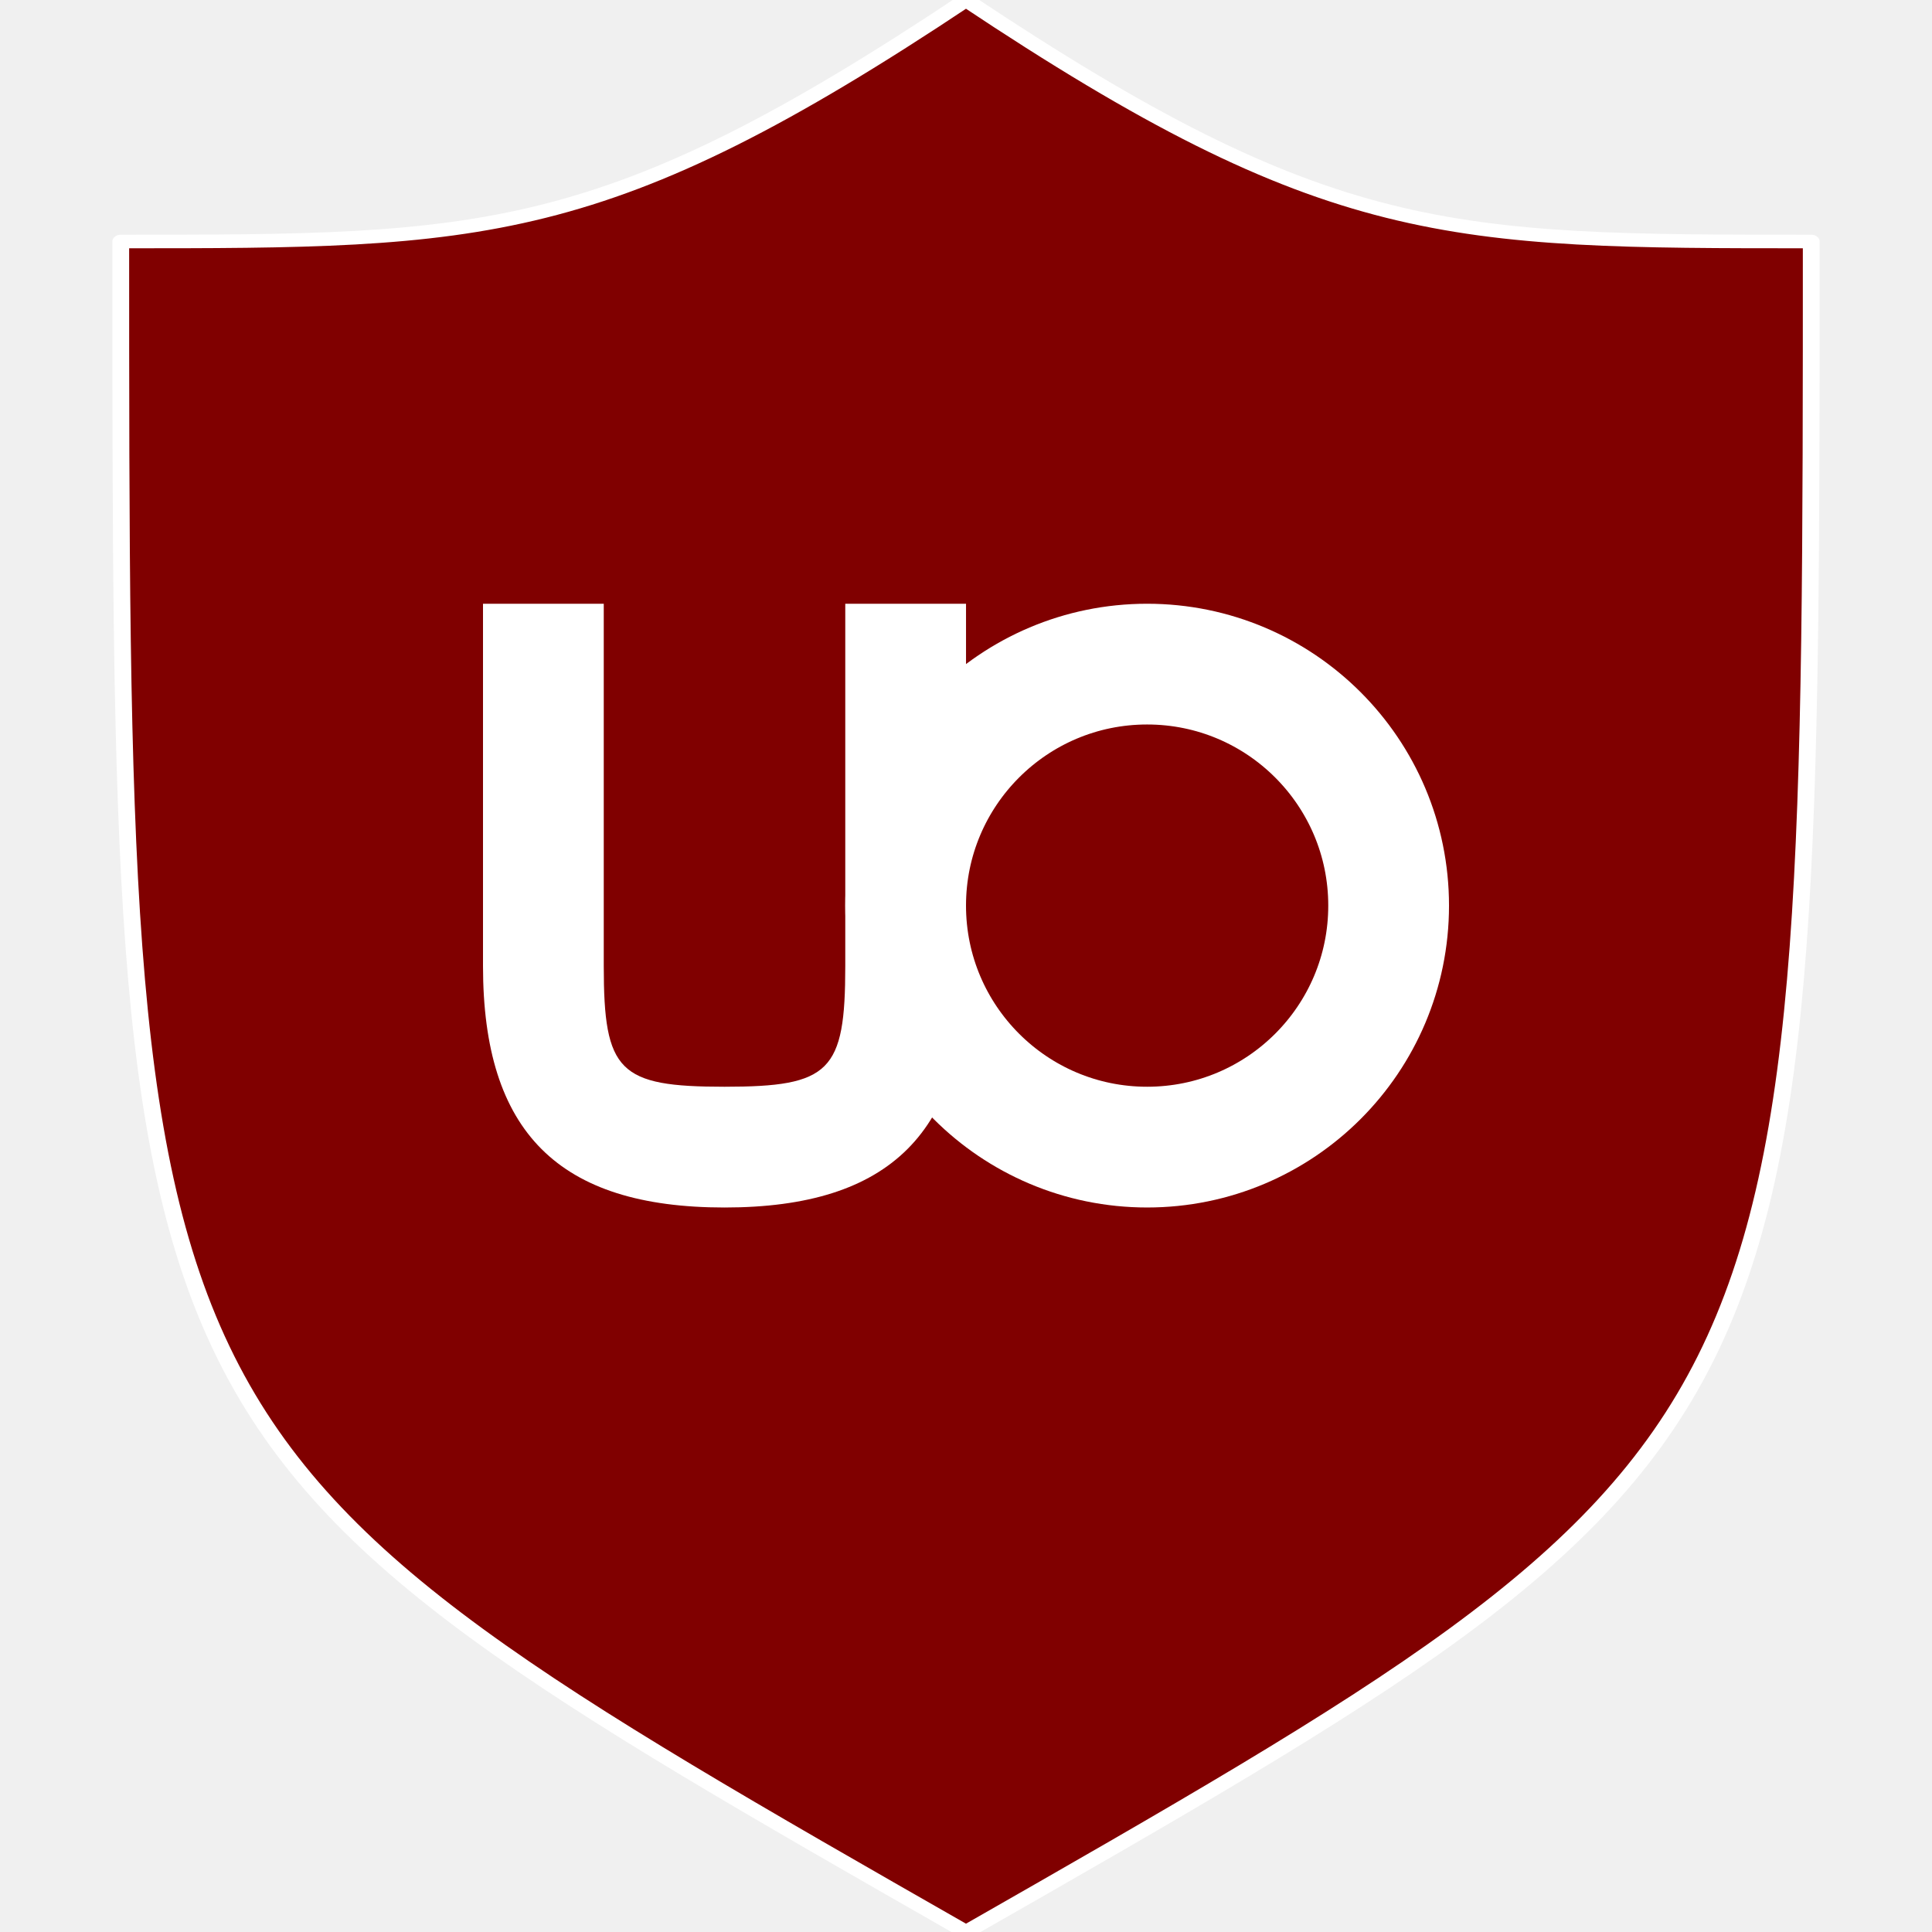
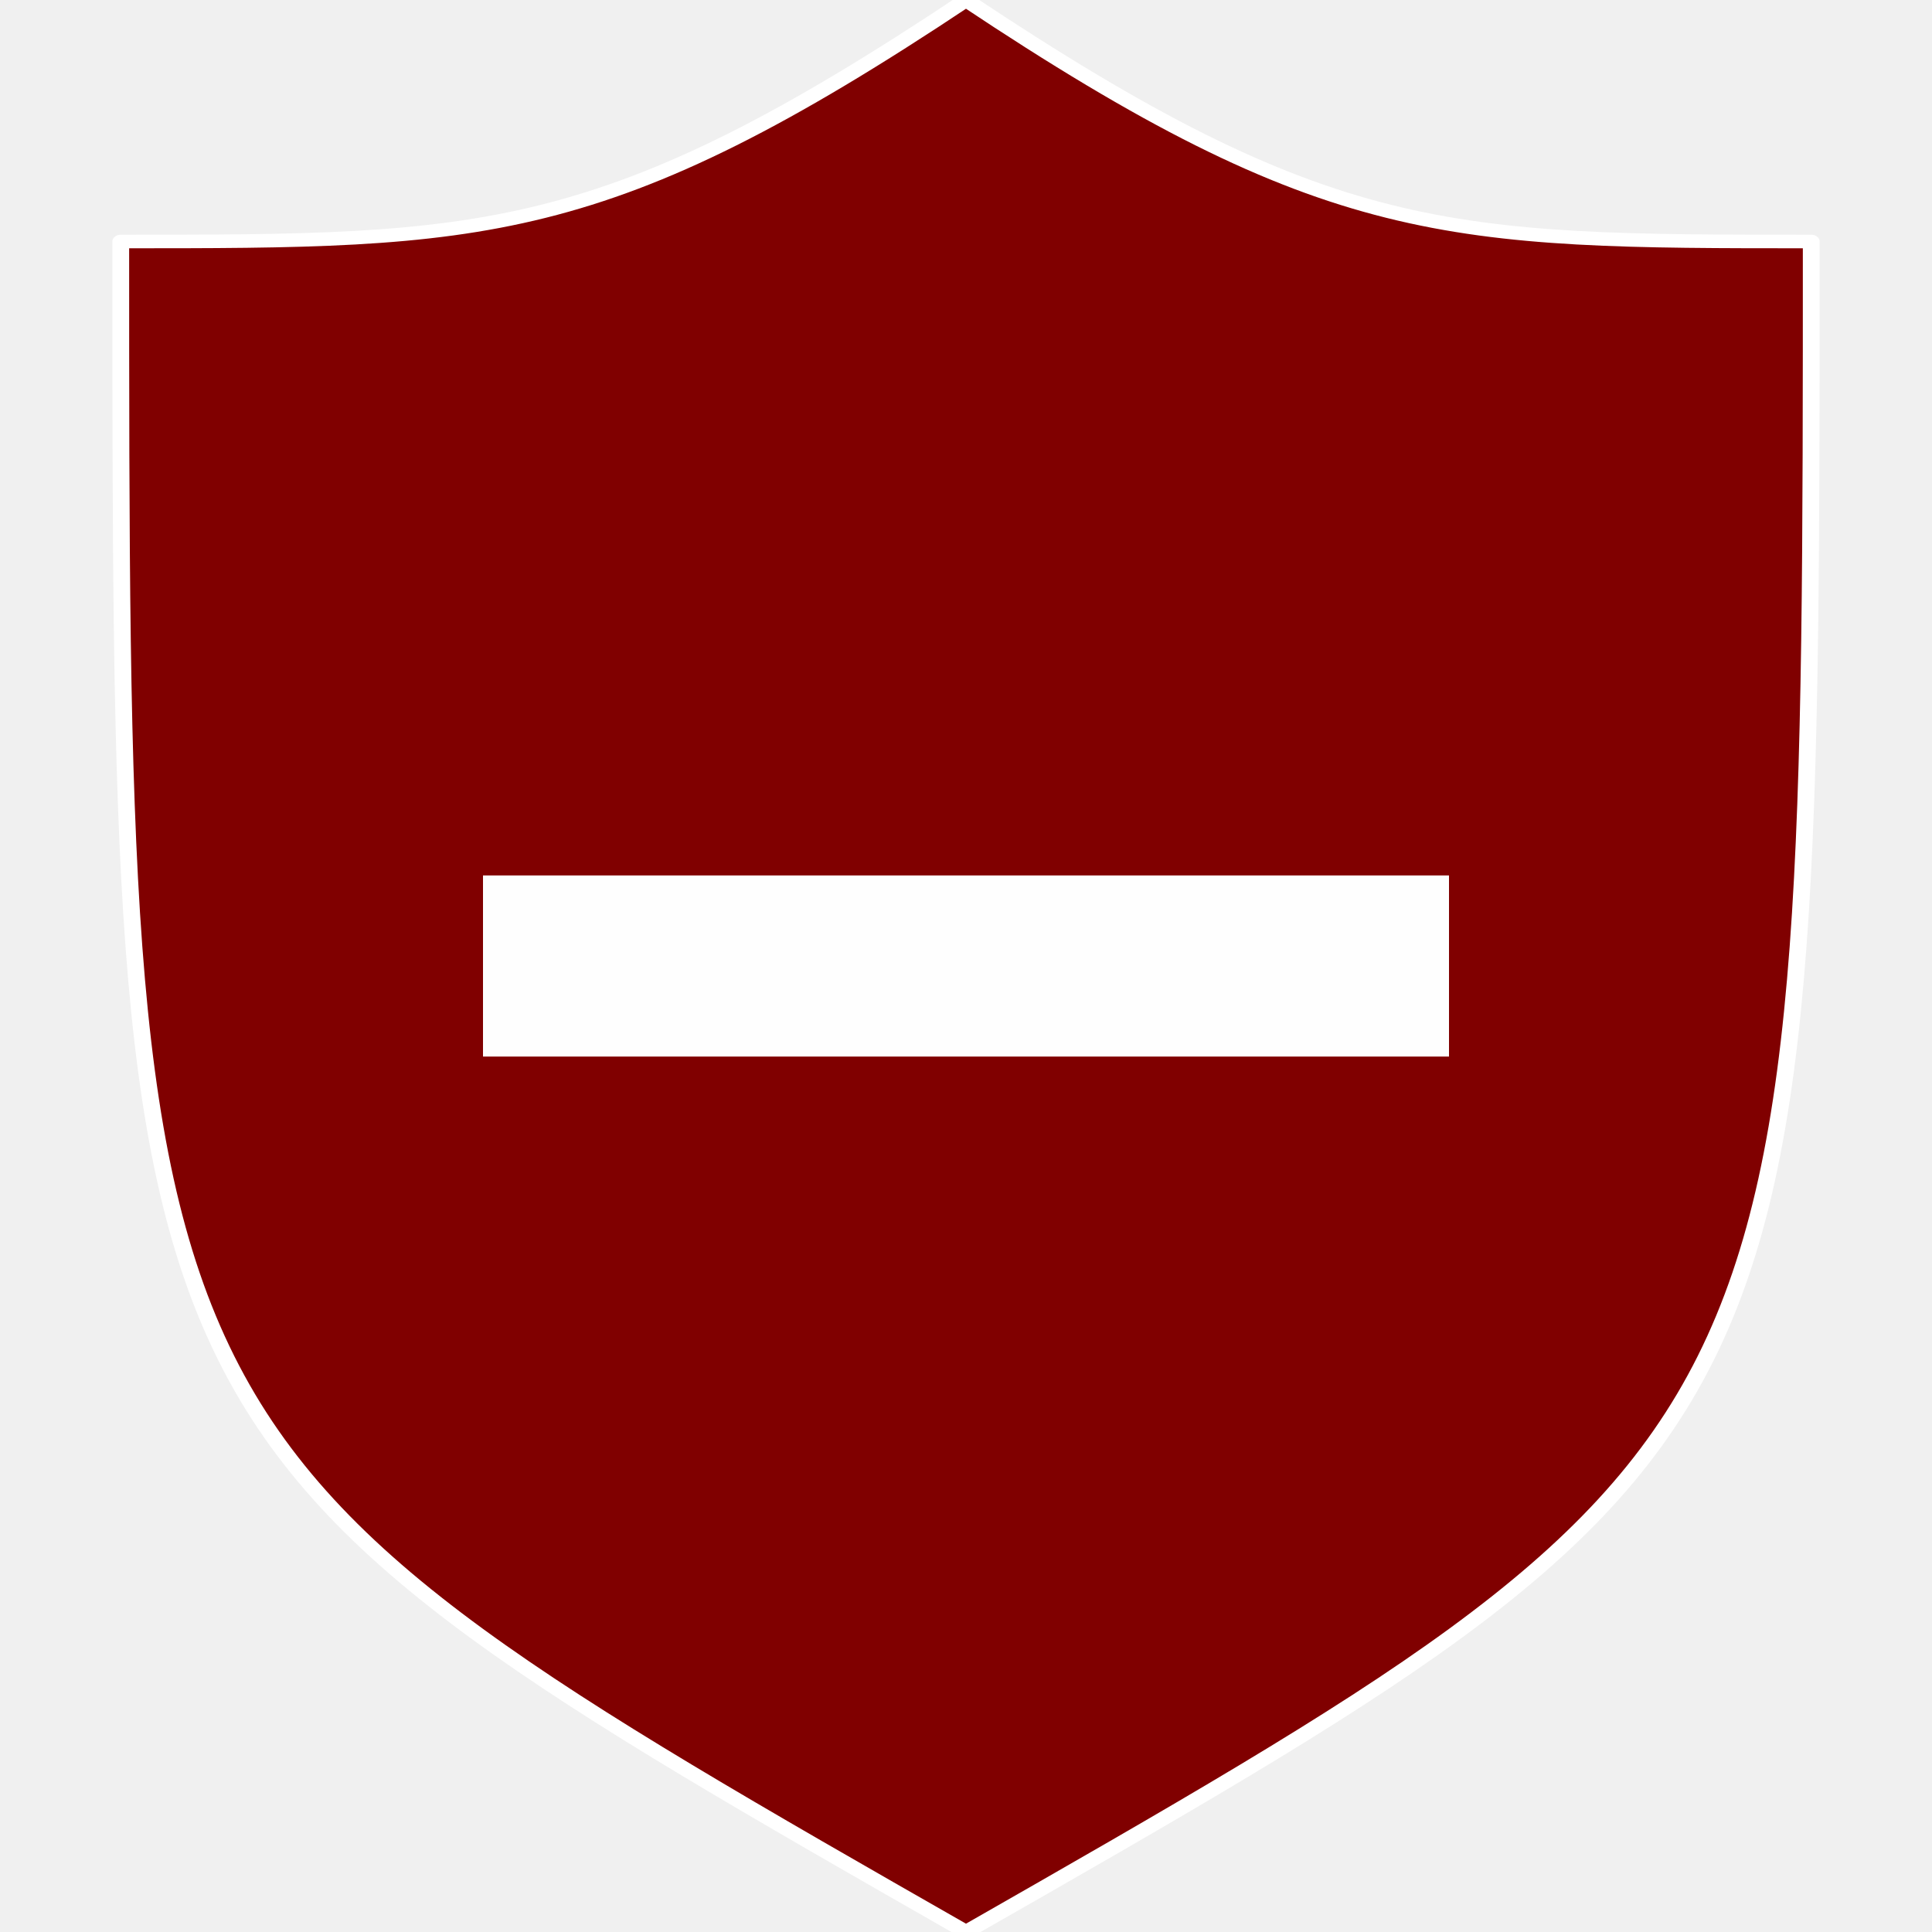
- <svg xmlns="http://www.w3.org/2000/svg" version="1.1" viewBox="0 0 128 128" height="128" width="128">
-   <g style="display:inline;opacity:1">
-     <g style="fill:#800000;fill-opacity:1;stroke:#ffffff;stroke-width:1.621;stroke-linecap:round;stroke-miterlimit:4;stroke-opacity:1;stroke-dasharray:none;display:inline" transform="matrix(0.6778654,0,0,0.5614183,-241.0754,-247.2771)" />
-     <g transform="matrix(-0.6945203,0,0,0.5610969,375.0296,-247.4295)" style="fill:#800000;fill-opacity:1;stroke:#ffffff;stroke-width:1.602;stroke-linecap:round;stroke-miterlimit:4;stroke-opacity:1;stroke-dasharray:none;display:inline;stroke-linejoin:round">
-       <path d="m 447.834,669.099 c -80.631,-57.031 -80.631,-57.031 -80.631,-199.609 34.556,0 46.075,0 80.631,-28.516 m 0,228.125 c 80.631,-57.031 80.631,-57.031 80.631,-199.609 -34.556,0 -46.075,0 -80.631,-28.516" style="fill:#800000;fill-opacity:1;fill-rule:nonzero;stroke:#ffffff;stroke-width:1.602;stroke-linecap:round;stroke-linejoin:round;stroke-miterlimit:4;stroke-opacity:1;stroke-dasharray:none" />
+ <svg xmlns="http://www.w3.org/2000/svg" version="1.1" viewBox="0 0 128 128" height="128" width="128" id="svg86">
+   <defs id="defs90" />
+   <g style="display:inline;opacity:1" id="g76">
+     <g style="fill:#800000;fill-opacity:1;stroke:#ffffff;stroke-width:1.621;stroke-linecap:round;stroke-miterlimit:4;stroke-opacity:1;stroke-dasharray:none;display:inline" transform="matrix(0.6778654,0,0,0.5614183,-241.0754,-247.2771)" id="g70" />
+     <g transform="matrix(-0.6945203,0,0,0.5610969,375.0296,-247.4295)" style="fill:#800000;fill-opacity:1;stroke:#ffffff;stroke-width:1.602;stroke-linecap:round;stroke-miterlimit:4;stroke-opacity:1;stroke-dasharray:none;display:inline;stroke-linejoin:round" id="g74">
+       <path d="m 447.834,669.099 c -80.631,-57.031 -80.631,-57.031 -80.631,-199.609 34.556,0 46.075,0 80.631,-28.516 m 0,228.125 c 80.631,-57.031 80.631,-57.031 80.631,-199.609 -34.556,0 -46.075,0 -80.631,-28.516" style="fill:#800000;fill-opacity:1;fill-rule:nonzero;stroke:#ffffff;stroke-width:1.602;stroke-linecap:round;stroke-linejoin:round;stroke-miterlimit:4;stroke-opacity:1;stroke-dasharray:none" id="path72" />
    </g>
  </g>
-   <g transform="translate(-17.87255,-17.32535)" style="display:inline">
-     <ellipse transform="matrix(1.333333,0,0,1.333333,-42.29086,-31.10846)" ry="12" rx="12" cy="81.325" cx="102.123" style="fill:none;stroke:#ffffff;stroke-width:6;stroke-miterlimit:4;stroke-opacity:1;stroke-dasharray:none;display:inline;" />
-     <g style="fill:#ffffff;fill-opacity:1;stroke:#ffffff;stroke-width:2;stroke-miterlimit:4;stroke-opacity:1;stroke-dasharray:none" transform="scale(1.001803,0.9982007)">
-       <path d="m 81.725,81.472 c 0,11.02 -4.991,16.029 -15.971,16.029 -10.98,0 -15.971,-5.009 -15.971,-16.029 l 0,-24.043 7.986,0 0,24.043 c 0,7.013 0.998,8.014 7.986,8.014 6.987,0 7.986,-1.002 7.986,-8.014 l 0,-24.043 7.986,0 z" style="fill:#ffffff;stroke:#ffffff;stroke-width:0;stroke-linecap:square;stroke-linejoin:miter;stroke-miterlimit:4;stroke-dasharray:none;" />
-     </g>
-   </g>
+   <rect style="fill:#fefefe;fill-opacity:1;stroke-width:0.55" id="rect304" width="64" height="12" x="32" y="58" />
</svg>
